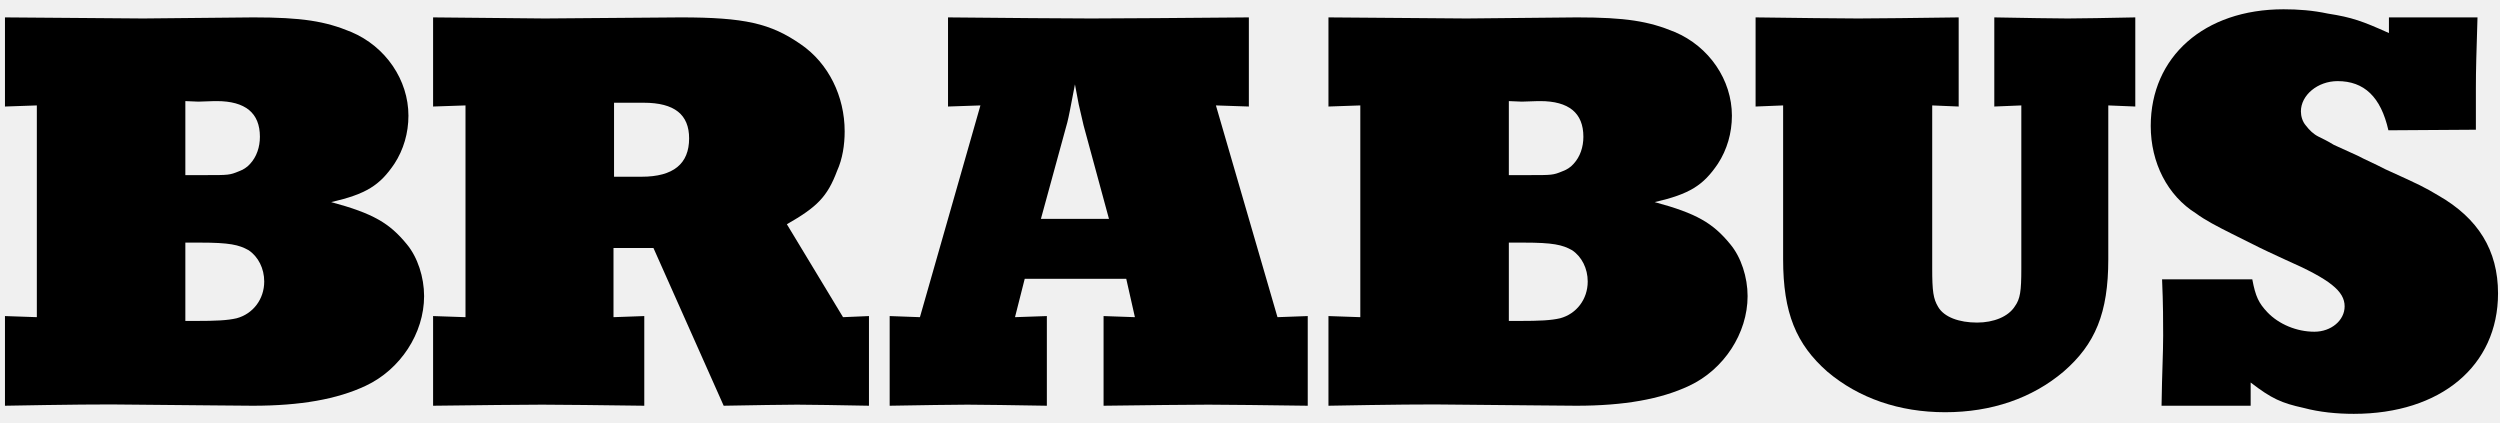
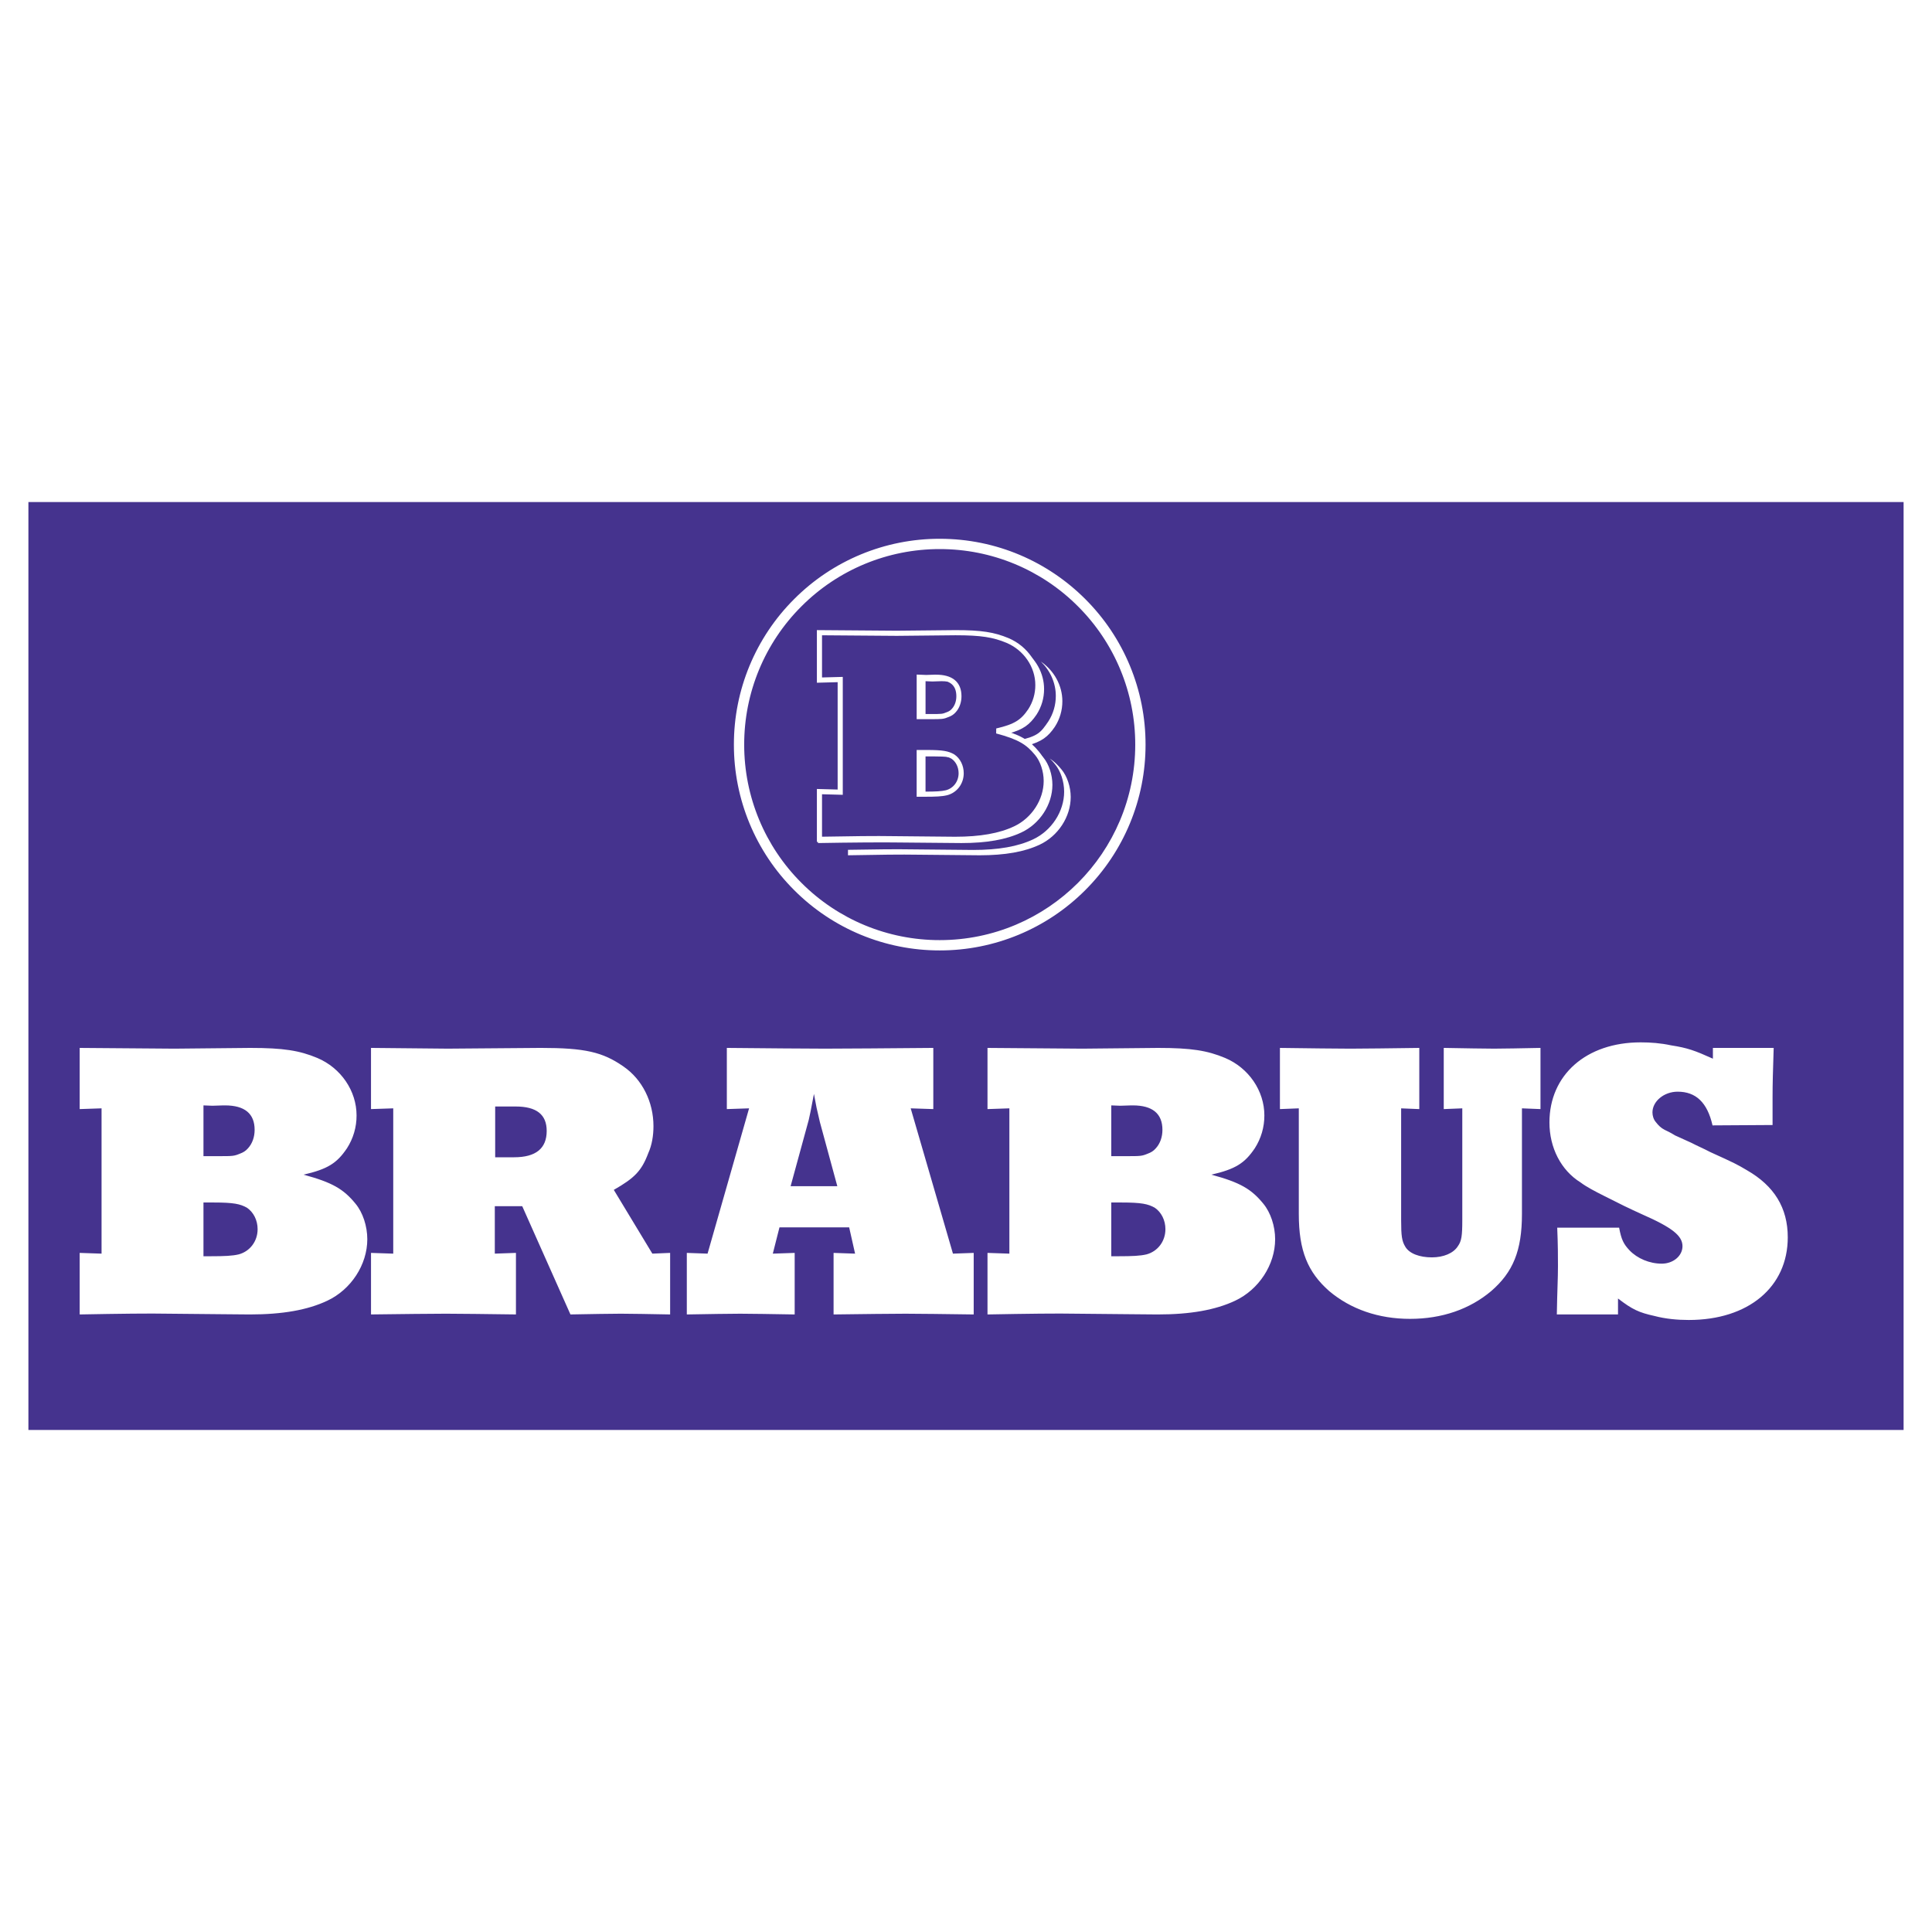
- <svg xmlns="http://www.w3.org/2000/svg" width="136px" height="23px" viewBox="0 0 136 23" version="1.1">
-   <g id="Logo--desktop" stroke="none" stroke-width="0" fill="currentColor" fill-rule="evenodd">
-     <path d="M10.083,17.459 L10.642,17.459 C11.758,17.459 12.375,17.43 12.875,17.313 C13.757,17.077 14.374,16.284 14.374,15.314 C14.374,14.609 14.051,13.962 13.522,13.61 C12.993,13.316 12.493,13.198 10.877,13.198 L10.083,13.198 L10.083,17.459 Z M10.083,9.526 L11.2,9.526 C12.434,9.526 12.493,9.526 12.993,9.32 C13.228,9.231 13.433,9.114 13.61,8.909 C13.962,8.527 14.139,7.998 14.139,7.439 C14.139,6.146 13.345,5.5 11.788,5.5 L11.67,5.5 L10.789,5.529 L10.083,5.5 L10.083,9.526 Z M0.27,0.946 L7.792,1.005 L13.786,0.946 C16.43,0.946 17.694,1.152 19.104,1.739 C20.985,2.532 22.219,4.355 22.219,6.293 C22.219,7.234 21.954,8.145 21.455,8.909 C20.662,10.083 19.927,10.554 18.017,10.995 C20.309,11.612 21.191,12.141 22.131,13.287 C22.719,13.993 23.071,15.08 23.071,16.108 C23.071,18.135 21.778,20.103 19.898,20.985 C18.34,21.72 16.342,22.072 13.757,22.072 C13.022,22.072 10.906,22.043 7.381,22.014 C5.794,21.984 3.444,22.014 0.27,22.072 L0.27,17.194 L2.004,17.254 L2.004,5.735 L0.27,5.795 L0.27,0.946 L0.27,0.946 Z" id="B" />
-     <path d="M33.404,9.614 L34.902,9.614 C36.635,9.614 37.488,8.909 37.488,7.528 C37.488,6.235 36.694,5.589 35.019,5.589 L33.404,5.589 L33.404,9.614 Z M23.56,17.194 L25.323,17.254 L25.323,5.735 L23.56,5.795 L23.56,0.946 L29.642,1.005 L37.017,0.946 C40.514,0.946 41.924,1.27 43.57,2.415 C45.069,3.444 45.95,5.236 45.95,7.146 C45.95,7.88 45.833,8.644 45.539,9.291 C45.01,10.701 44.451,11.26 42.806,12.199 L45.861,17.254 L47.272,17.194 L47.272,22.072 C45.539,22.043 44.246,22.014 43.364,22.014 C42.483,22.014 41.16,22.043 39.368,22.072 L35.548,13.492 L33.374,13.492 L33.374,17.254 L35.049,17.194 L35.049,22.072 C32.581,22.043 30.73,22.014 29.495,22.014 C28.173,22.014 26.205,22.043 23.56,22.072 L23.56,17.194 L23.56,17.194 Z" id="r" />
-     <path d="M56.626,11.906 L60.328,11.906 L58.947,6.822 L58.682,5.676 L58.477,4.59 C58.212,5.97 58.153,6.293 58.065,6.647 L56.626,11.906 Z M48.398,17.194 L50.044,17.254 L53.335,5.735 L51.572,5.795 L51.572,0.946 C55.039,0.975 57.595,1.005 59.358,1.005 C61.268,1.005 64.118,0.975 67.938,0.946 L67.938,5.795 L66.146,5.735 L69.495,17.254 L71.141,17.194 L71.141,22.072 C68.732,22.043 66.939,22.014 65.734,22.014 C64.471,22.014 62.561,22.043 60.034,22.072 L60.034,17.194 L61.739,17.254 L61.268,15.167 L55.745,15.167 L55.216,17.254 L56.949,17.194 L56.949,22.072 C55.01,22.043 53.57,22.014 52.63,22.014 C51.66,22.014 50.279,22.043 48.398,22.072 L48.398,17.194 L48.398,17.194 Z" id="a" />
-     <path d="M82.081,17.459 L82.64,17.459 C83.756,17.459 84.373,17.43 84.873,17.313 C85.755,17.077 86.372,16.284 86.372,15.314 C86.372,14.609 86.049,13.962 85.52,13.61 C84.991,13.316 84.491,13.198 82.875,13.198 L82.081,13.198 L82.081,17.459 Z M82.081,9.526 L83.198,9.526 C84.432,9.526 84.491,9.526 84.991,9.32 C85.226,9.231 85.431,9.114 85.607,8.909 C85.96,8.527 86.136,7.998 86.136,7.439 C86.136,6.146 85.343,5.5 83.786,5.5 L83.668,5.5 L82.787,5.529 L82.081,5.5 L82.081,9.526 Z M72.268,0.946 L79.789,1.005 L85.784,0.946 C88.429,0.946 89.692,1.152 91.102,1.739 C92.983,2.532 94.216,4.355 94.216,6.293 C94.216,7.234 93.952,8.145 93.453,8.909 C92.659,10.083 91.925,10.554 90.015,10.995 C92.307,11.612 93.189,12.141 94.128,13.287 C94.717,13.993 95.069,15.08 95.069,16.108 C95.069,18.135 93.776,20.103 91.896,20.985 C90.337,21.72 88.34,22.072 85.755,22.072 C85.02,22.072 82.904,22.043 79.379,22.014 C77.792,21.984 75.441,22.014 72.268,22.072 L72.268,17.194 L74.001,17.254 L74.001,5.735 L72.268,5.795 L72.268,0.946 L72.268,0.946 Z" id="b" />
-     <path d="M95.504,0.946 C97.972,0.975 99.852,1.005 101.086,1.005 C102.291,1.005 104.142,0.975 106.552,0.946 L106.552,5.795 L105.112,5.735 L105.112,14.609 C105.112,15.843 105.17,16.255 105.435,16.695 C105.758,17.254 106.581,17.548 107.551,17.548 C108.461,17.548 109.255,17.224 109.607,16.666 C109.902,16.255 109.96,15.843 109.96,14.609 L109.96,5.735 L108.49,5.795 L108.49,0.946 C110.284,0.975 111.605,1.005 112.487,1.005 C113.339,1.005 114.543,0.975 116.16,0.946 L116.16,5.795 L114.691,5.735 L114.691,14.109 C114.691,17.019 113.986,18.723 112.252,20.221 C110.548,21.661 108.344,22.425 105.817,22.425 C103.319,22.425 101.116,21.661 99.411,20.221 C97.707,18.723 97.002,17.019 97.002,14.109 L97.002,5.735 L95.504,5.795 L95.504,0.946" id="u" />
-     <path d="M129.958,0.946 L134.776,0.946 C134.718,2.856 134.688,3.767 134.688,4.795 L134.688,7.057 L129.929,7.088 C129.517,5.265 128.606,4.413 127.166,4.413 C126.079,4.413 125.169,5.177 125.169,6.059 C125.169,6.323 125.256,6.617 125.433,6.822 C125.639,7.088 125.845,7.293 126.138,7.439 C126.314,7.528 126.578,7.645 126.96,7.88 L128.253,8.468 C128.694,8.703 129.194,8.909 129.752,9.203 C131.692,10.083 131.868,10.172 132.661,10.643 C134.806,11.877 135.893,13.61 135.893,15.961 C135.893,19.898 132.778,22.513 128.048,22.513 C127.137,22.513 126.197,22.425 125.316,22.19 C124.111,21.925 123.581,21.69 122.436,20.809 L122.436,22.072 L117.588,22.072 C117.617,20.162 117.676,19.251 117.676,18.252 C117.676,17.548 117.676,16.548 117.617,15.197 L122.525,15.197 C122.7,16.137 122.877,16.49 123.347,16.988 C123.964,17.635 124.934,18.046 125.903,18.046 C126.814,18.046 127.548,17.43 127.548,16.666 C127.548,15.843 126.755,15.197 124.346,14.139 C123.581,13.787 123.082,13.552 122.906,13.463 L121.378,12.7 C120.615,12.318 119.939,11.964 119.468,11.612 C117.911,10.643 117,8.85 117,6.852 C117,3.091 119.908,0.505 124.227,0.505 C125.022,0.505 125.815,0.564 126.638,0.74 C127.96,0.946 128.518,1.152 129.958,1.798 L129.958,0.946" id="s" />
-   </g>
+ <svg xmlns="http://www.w3.org/2000/svg" width="2500" height="2500" viewBox="0 0 192.756 192.756">
+   <path fill-rule="evenodd" clip-rule="evenodd" fill="#fff" d="M0 0h192.756v192.756H0V0z" />
+   <path fill-rule="evenodd" clip-rule="evenodd" fill="#45338e" d="M189.922 142.668H2.834V50.089h187.088v92.579z" />
+   <path d="M93.757 93.796c5.385 0 10.264-2.184 13.793-5.713s5.713-8.407 5.713-13.792a19.45 19.45 0 0 0-5.713-13.795 19.443 19.443 0 0 0-13.793-5.714 19.453 19.453 0 0 0-13.796 5.713 19.45 19.45 0 0 0-5.713 13.796 19.447 19.447 0 0 0 5.714 13.793 19.454 19.454 0 0 0 13.795 5.712zm0 1.028a20.475 20.475 0 0 1-14.521-6.014 20.471 20.471 0 0 1-6.015-14.52 20.468 20.468 0 0 1 6.015-14.522 20.473 20.473 0 0 1 14.522-6.014c5.67 0 10.805 2.298 14.52 6.015a20.475 20.475 0 0 1 6.014 14.521 20.474 20.474 0 0 1-6.014 14.519 20.474 20.474 0 0 1-14.521 6.015z" fill="#fff" />
+   <path d="M105.908 76.771c-.369-.449-.729-.799-1.17-1.096.178.17.344.356.514.563.574.688.918 1.746.918 2.75 0 1.976-1.26 3.893-3.092 4.753-1.518.716-3.465 1.059-5.986 1.059-.714 0-2.776-.031-6.211-.059-1.437-.025-3.512-.003-6.277.046v.545c3.094-.059 5.385-.087 6.93-.059 3.436.028 5.498.059 6.213.059 2.521 0 4.467-.344 5.984-1.06 1.834-.86 3.094-2.777 3.094-4.753-.001-1.001-.345-2.061-.917-2.748zM105.338 69.423a4.67 4.67 0 0 1-.742 2.548c-.775 1.146-1.059 1.465-2.92 1.892.477.13.459.394.822.524 1.426-.394 2.068-.871 2.75-1.883a4.657 4.657 0 0 0 .744-2.549c0-1.561-.822-3.044-2.143-3.948.934.901 1.489 2.134 1.489 3.416z" fill-rule="evenodd" clip-rule="evenodd" fill="#fff" />
+   <path d="M104.08 75.554c-.367-.449-.725-.799-1.166-1.097.174.171.344.356.512.563.574.688.916 1.747.916 2.747 0 1.976-1.258 3.896-3.092 4.754-1.518.718-3.463 1.059-5.984 1.059-.715 0-2.776-.027-6.211-.056-1.437-.028-4.679-.003-7.443.046v.542c3.092-.056 6.549-.083 8.095-.056 3.437.028 5.498.056 6.215.056 2.518 0 4.465-.344 5.983-1.059 1.832-.857 3.094-2.778 3.094-4.753-.001-.999-.345-2.061-.919-2.746zM103.514 68.206c0 .917-.258 1.806-.746 2.549-.771 1.146-1.488 1.604-3.35 2.035.479.126.891.253 1.256.38 1.424-.393 2.064-.87 2.748-1.882a4.645 4.645 0 0 0 .746-2.549c0-1.561-.824-3.044-2.145-3.948.932.9 1.491 2.13 1.491 3.415zM92.342 67.964l.687.028.859-.028h.113c.542 0 .986.084 1.336.241-.354-.514-1.02-.771-1.989-.771h-.115l-.859.028-.686-.028v3.92h.654v-3.39z" fill-rule="evenodd" clip-rule="evenodd" fill="#fff" />
+   <path d="M92.342 75.467h.773c1.351 0 1.9.084 2.355.291a1.67 1.67 0 0 0-.434-.421c-.514-.288-1.002-.402-2.575-.402h-.774v4.152h.653v-3.62h.002zM21.298 119.973H20.3v5.363h.702c1.407 0 2.183-.037 2.812-.186 1.11-.295 1.888-1.295 1.888-2.516 0-.889-.408-1.699-1.073-2.145-.667-.368-1.296-.516-3.331-.516zM7.949 104.551l9.467.074 7.543-.074c3.329 0 4.919.26 6.695 1 2.367.998 3.92 3.291 3.92 5.732a5.992 5.992 0 0 1-.963 3.289c-.997 1.479-1.923 2.074-4.326 2.625 2.885.777 3.995 1.443 5.178 2.887.741.889 1.183 2.258 1.183 3.553 0 2.547-1.626 5.027-3.993 6.137-1.958.926-4.476 1.369-7.729 1.369-.925 0-3.587-.037-8.025-.074-1.997-.039-4.954 0-8.949.074v-6.141l2.182.074V110.58l-2.182.074v-6.103h-.001zM20.3 115.35h1.408c1.551 0 1.625 0 2.254-.258.295-.111.554-.26.775-.52.444-.48.667-1.146.667-1.846 0-1.629-1-2.441-2.96-2.441h-.146l-1.111.035-.887-.035v5.065zm30.99.111h-1.886v-5.066h2.034c2.109 0 3.106.814 3.106 2.439 0 1.738-1.071 2.627-3.254 2.627zm-14.275 9.541l2.219.074V110.58l-2.219.074v-6.104l7.655.074 9.282-.074c4.4 0 6.176.408 8.247 1.852 1.887 1.291 2.997 3.549 2.997 5.953 0 .926-.148 1.885-.519 2.699-.667 1.773-1.369 2.477-3.438 3.66l3.846 6.361 1.774-.074v6.141c-2.182-.037-3.809-.074-4.917-.074-1.112 0-2.774.037-5.029.074l-4.809-10.799h-2.737v4.732l2.109-.074v6.141c-3.106-.037-5.438-.074-6.989-.074-1.665 0-4.143.037-7.471.074v-6.14h-.001zm44.193-15.865l.259 1.369.333 1.443 1.739 6.396H78.88l1.81-6.619c.11-.443.185-.849.518-2.589zm-12.684 15.865l2.07.074 4.142-14.496-2.219.074v-6.104c4.363.037 7.581.074 9.801.074 2.403 0 5.989-.037 10.798-.074v6.104l-2.256-.074 4.216 14.496 2.07-.074v6.141c-3.033-.037-5.288-.074-6.805-.074-1.591 0-3.993.037-7.175.074v-6.141l2.146.074-.591-2.623h-6.952l-.666 2.623 2.182-.074v6.141c-2.44-.037-4.253-.074-5.436-.074-1.22 0-2.959.037-5.325.074v-6.141zm43.347-5.029h-.998v5.363h.703c1.406 0 2.182-.037 2.811-.186 1.109-.295 1.887-1.295 1.887-2.516 0-.889-.406-1.699-1.072-2.145-.667-.368-1.296-.516-3.331-.516zm-13.35-15.422l9.467.074 7.545-.074c3.328 0 4.918.26 6.693 1 2.367.998 3.92 3.291 3.92 5.732a6.015 6.015 0 0 1-.961 3.289c-.998 1.479-1.922 2.074-4.328 2.625 2.887.777 3.996 1.443 5.178 2.887.74.889 1.186 2.258 1.186 3.553 0 2.547-1.629 5.027-3.994 6.137-1.963.926-4.477 1.369-7.73 1.369-.924 0-3.588-.037-8.025-.074-1.996-.039-4.953 0-8.949.074v-6.141l2.182.074V110.58l-2.182.074v-6.103h-.002zm12.352 10.799h1.404c1.555 0 1.629 0 2.258-.258.297-.111.555-.26.775-.52.445-.48.666-1.146.666-1.846 0-1.629-.998-2.441-2.957-2.441h-.148l-1.109.035-.889-.035v5.065zm16.828-10.799c3.105.037 5.473.074 7.023.074 1.518 0 3.846-.037 6.879-.074v6.104l-1.811-.074v11.166c0 1.555.074 2.072.408 2.627.404.703 1.441 1.074 2.66 1.074 1.148 0 2.146-.408 2.59-1.111.369-.518.443-1.035.443-2.59V110.58l-1.85.074v-6.104c2.256.037 3.922.074 5.029.074 1.074 0 2.59-.037 4.623-.074v6.104l-1.85-.074v10.541c0 3.66-.887 5.803-3.068 7.691-2.146 1.809-4.918 2.771-8.1 2.771-3.143 0-5.916-.963-8.062-2.771-2.143-1.889-3.033-4.031-3.033-7.691V110.58l-1.883.074v-6.103h.002zm43.195 0h6.064c-.074 2.402-.111 3.553-.111 4.846v2.846l-5.99.037c-.518-2.291-1.664-3.363-3.477-3.363-1.367 0-2.516.961-2.516 2.07 0 .334.111.703.336.963.256.33.518.592.887.777.221.107.555.256 1.035.555l1.627.738c.555.295 1.184.553 1.887.924 2.439 1.107 2.662 1.221 3.66 1.814 2.701 1.551 4.068 3.732 4.068 6.691 0 4.955-3.922 8.246-9.875 8.246-1.146 0-2.33-.111-3.439-.404-1.516-.336-2.182-.629-3.623-1.74v1.592h-6.104c.039-2.404.113-3.549.113-4.807 0-.889 0-2.146-.074-3.85h6.176c.221 1.184.443 1.629 1.035 2.258.777.814 1.996 1.332 3.217 1.332 1.146 0 2.07-.777 2.07-1.74 0-1.035-.996-1.85-4.029-3.182a75.194 75.194 0 0 1-1.812-.848l-1.924-.963c-.959-.48-1.811-.924-2.402-1.369-1.961-1.217-3.107-3.475-3.107-5.988 0-4.734 3.66-7.99 9.098-7.99.998 0 1.996.074 3.031.297 1.666.258 2.367.518 4.18 1.332v-1.074h-.001z" fill-rule="evenodd" clip-rule="evenodd" fill="#fff" />
+   <path d="M81.757 83.738v-4.759l2.071.056V67.797l-2.071.056v-4.729l7.719.059 5.849-.059c2.579 0 3.812.202 5.188.774 1.834.774 3.037 2.551 3.037 4.444a4.66 4.66 0 0 1-.744 2.552c-.773 1.146-1.492 1.604-3.354 2.034 2.236.601 3.096 1.118 4.014 2.235.574.688.918 1.75.918 2.754 0 1.979-1.262 3.898-3.098 4.759-1.518.718-3.467 1.062-5.991 1.062-.717 0-2.78-.031-6.221-.059-1.547-.03-4.221.001-7.317.059zm11.618-16.17h-.113l-.86.028-.689-.028v3.927h1.092c1.203 0 1.261 0 1.748-.201.228-.083.431-.202.601-.399.344-.372.517-.889.517-1.434-.002-1.265-.776-1.893-2.296-1.893zm-1.117 11.668h-.547v-4.155h.776c1.576 0 2.063.111 2.579.399.517.344.83.976.83 1.664 0 .944-.601 1.722-1.461 1.947-.486.117-1.088.145-2.177.145z" fill="none" stroke="#fff" stroke-width=".512" stroke-miterlimit="2.613" />
</svg>
